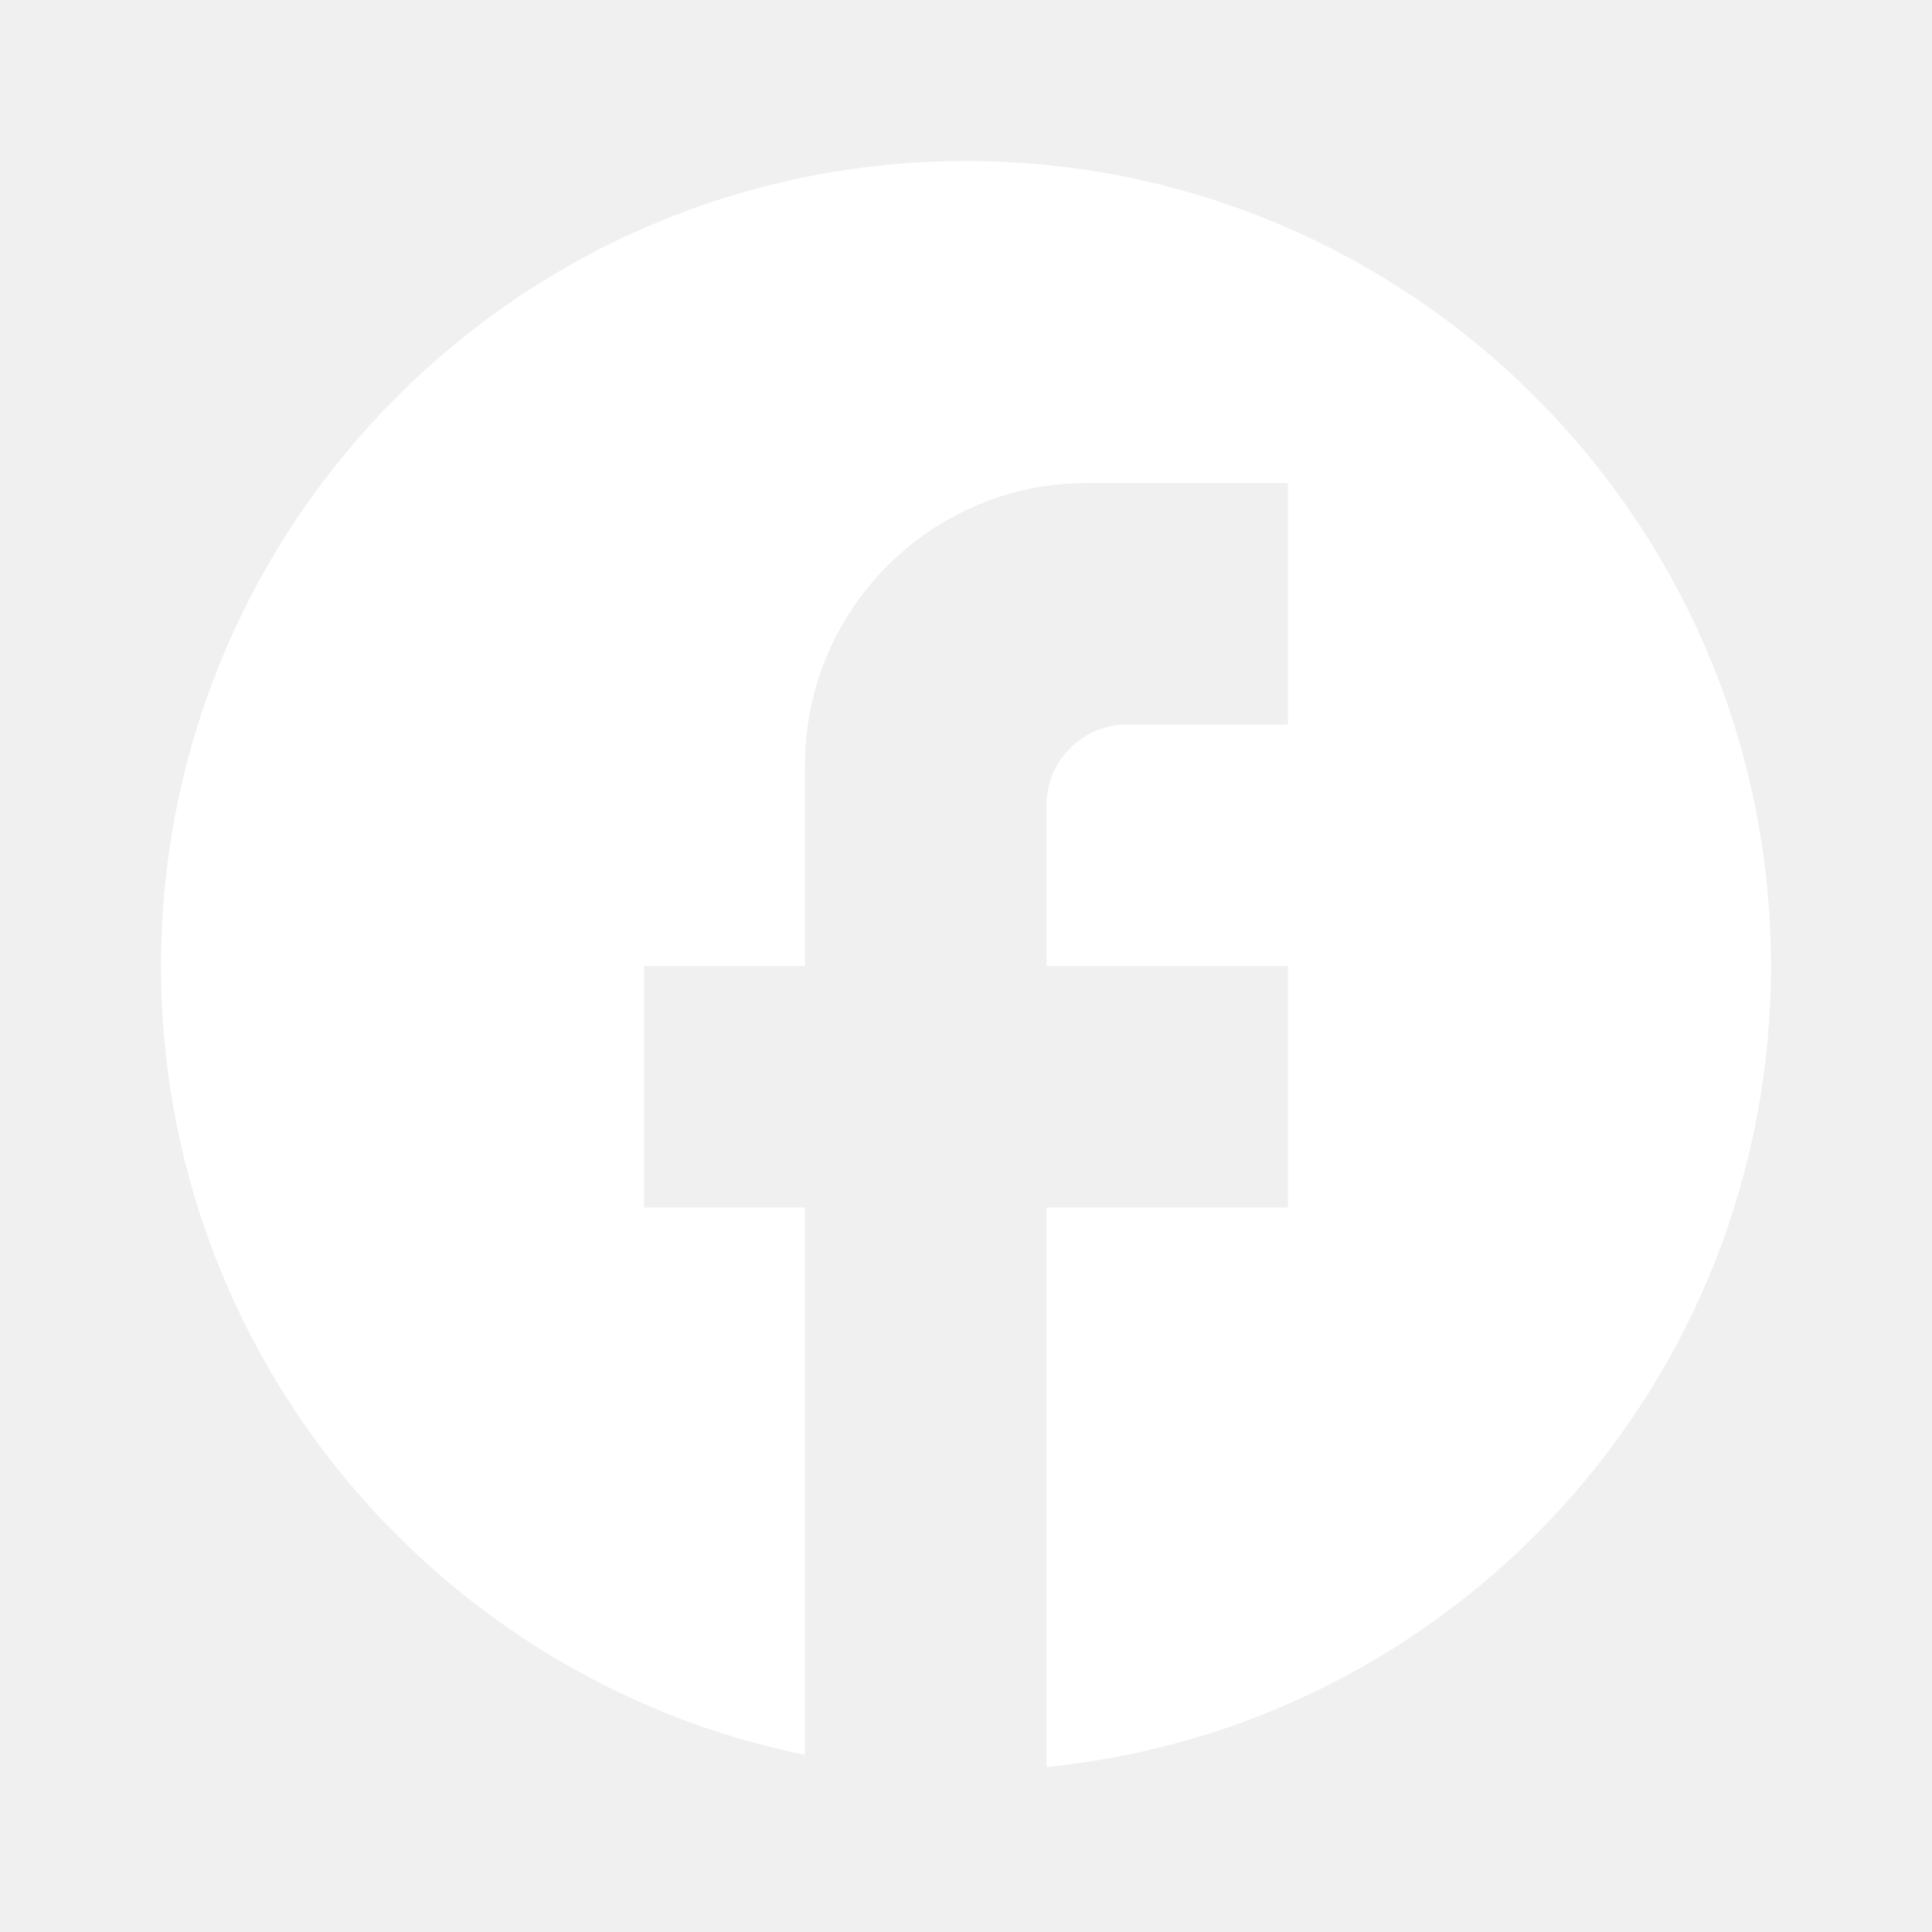
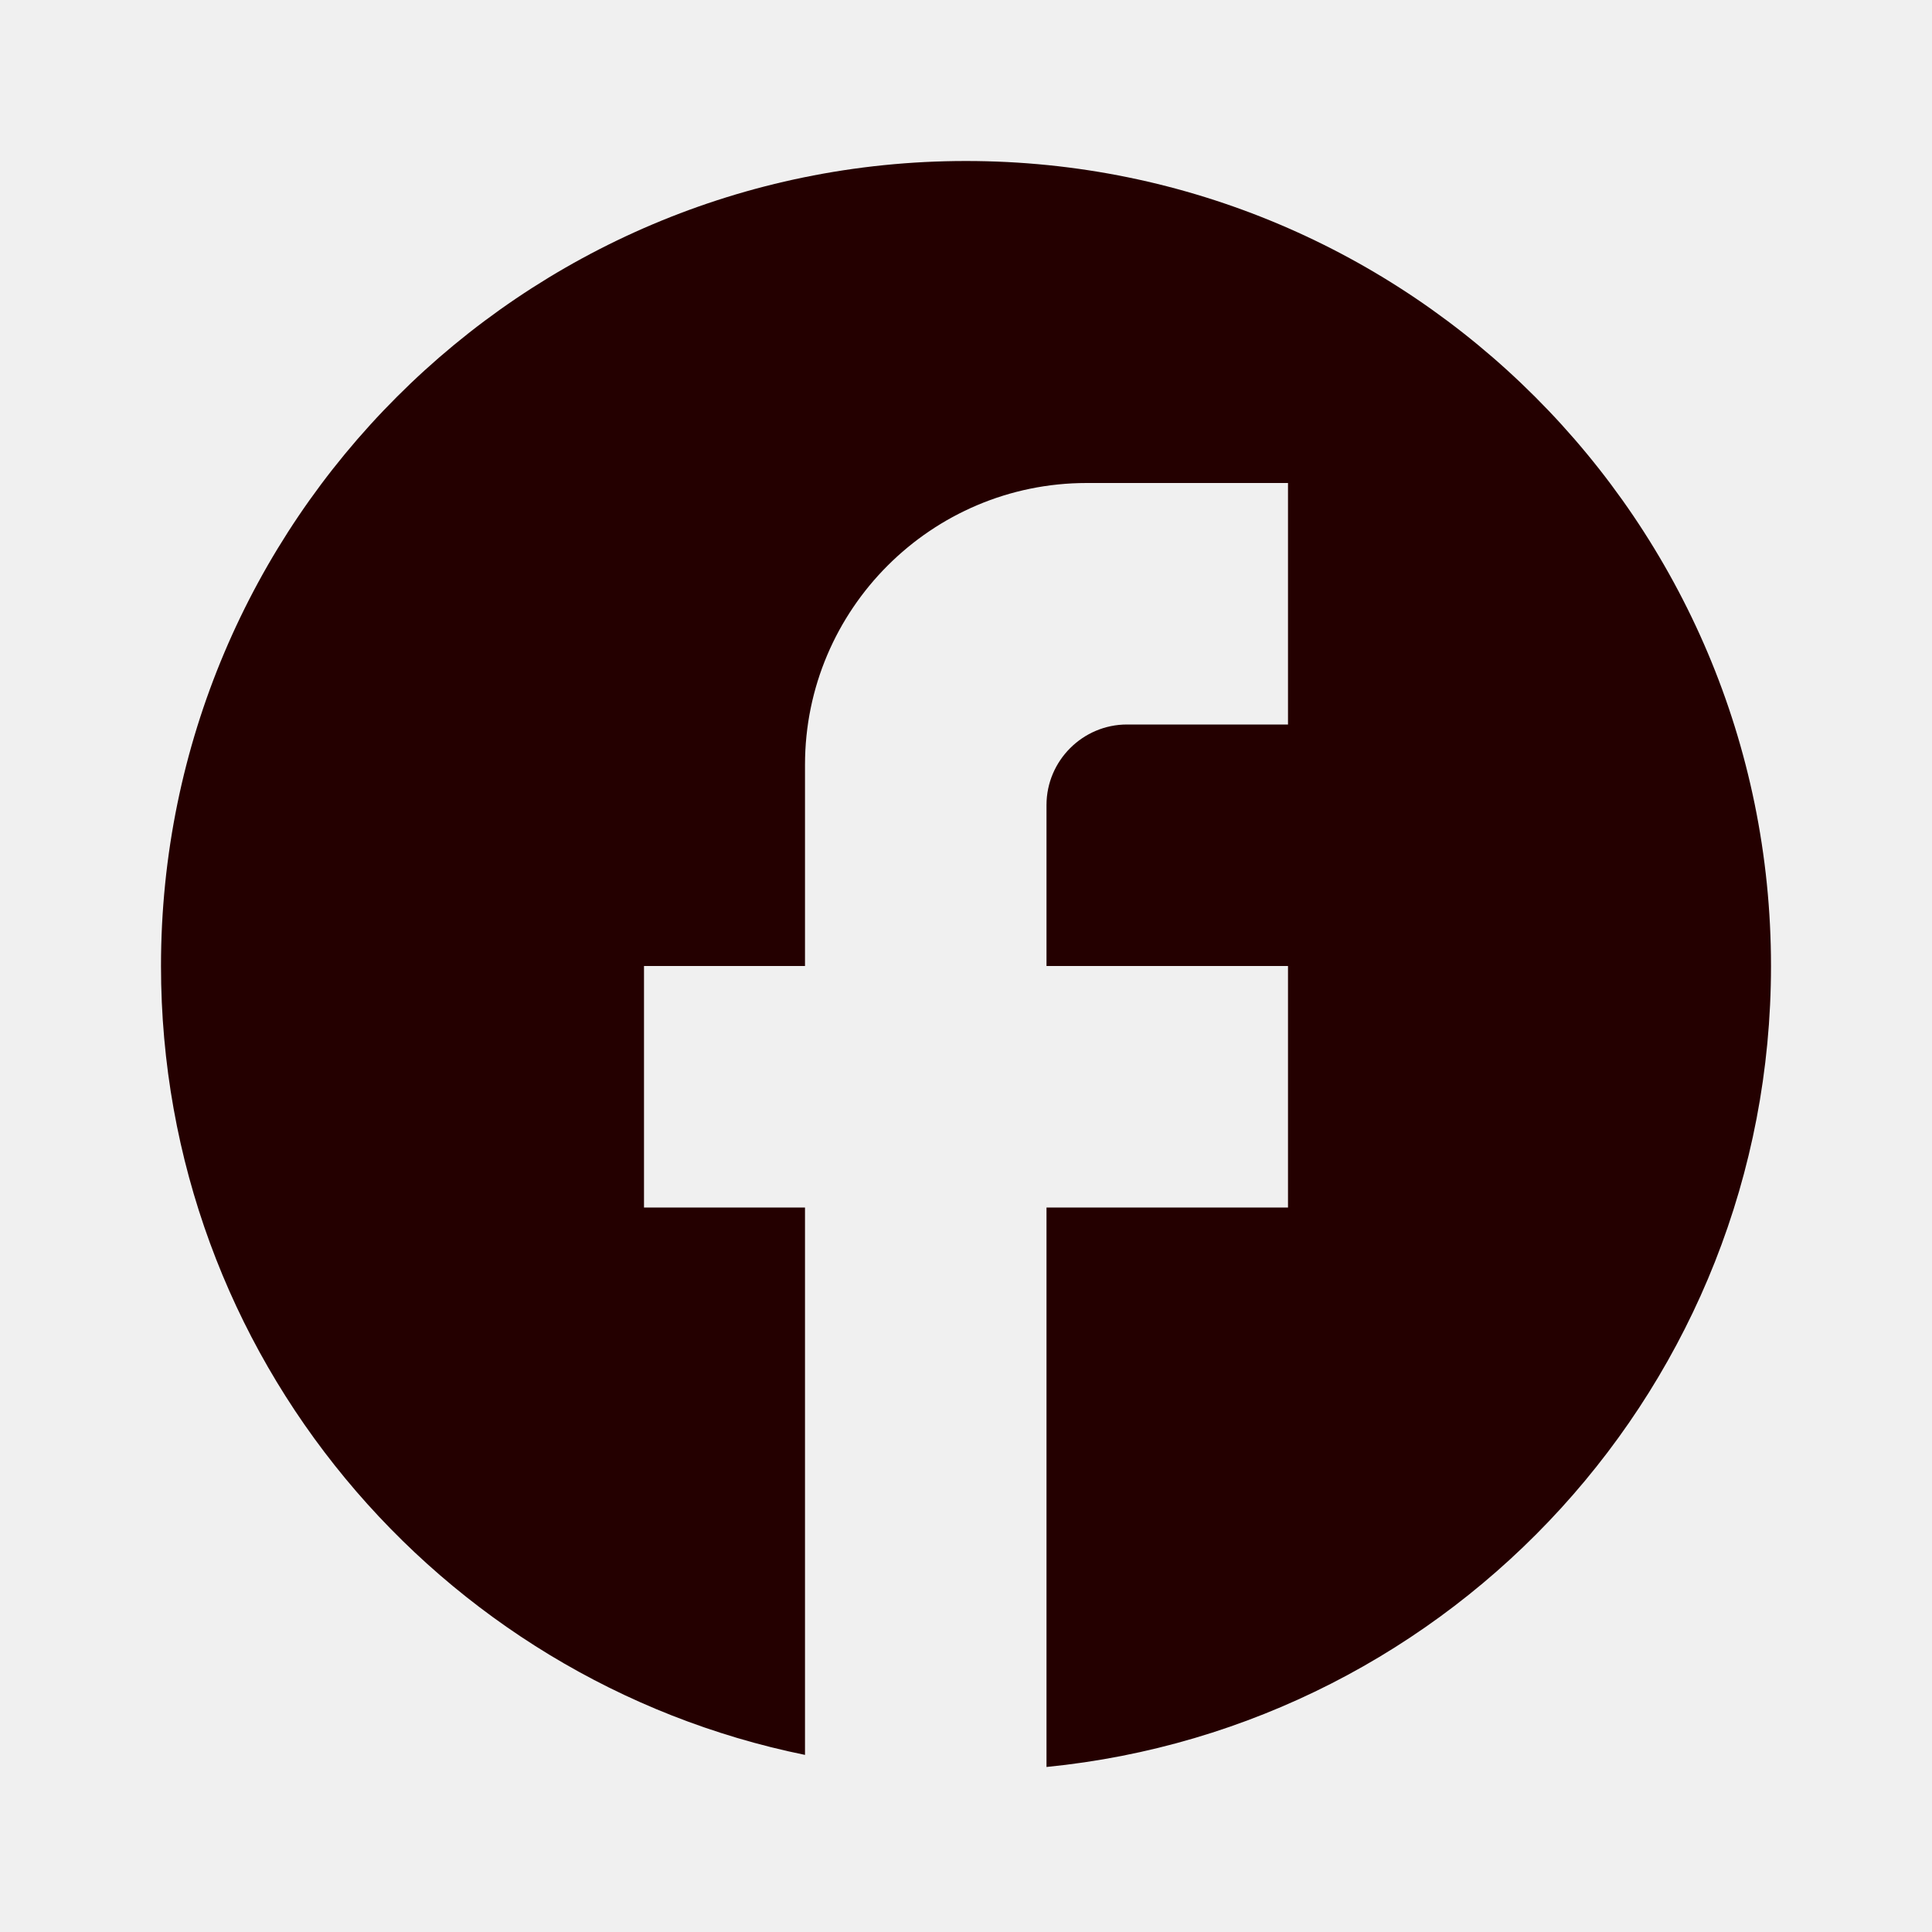
<svg xmlns="http://www.w3.org/2000/svg" width="24" height="24" viewBox="0 0 24 24" fill="none">
-   <path d="M22 12C22 6.48 17.52 2 12 2C6.48 2 2 6.48 2 12C2 16.84 5.44 20.87 10 21.8V15H8V12H10V9.5C10 7.57 11.57 6 13.5 6H16V9H14C13.45 9 13 9.45 13 10V12H16V15H13V21.95C18.05 21.45 22 17.19 22 12Z" fill="white" />
+   <path d="M22 12C22 6.48 17.52 2 12 2C6.48 2 2 6.48 2 12C2 16.84 5.44 20.87 10 21.8V15H8V12H10V9.5C10 7.57 11.57 6 13.5 6H16V9H14C13.45 9 13 9.45 13 10V12H16V15H13V21.95C18.05 21.45 22 17.19 22 12Z" fill="#240000" />
</svg>
